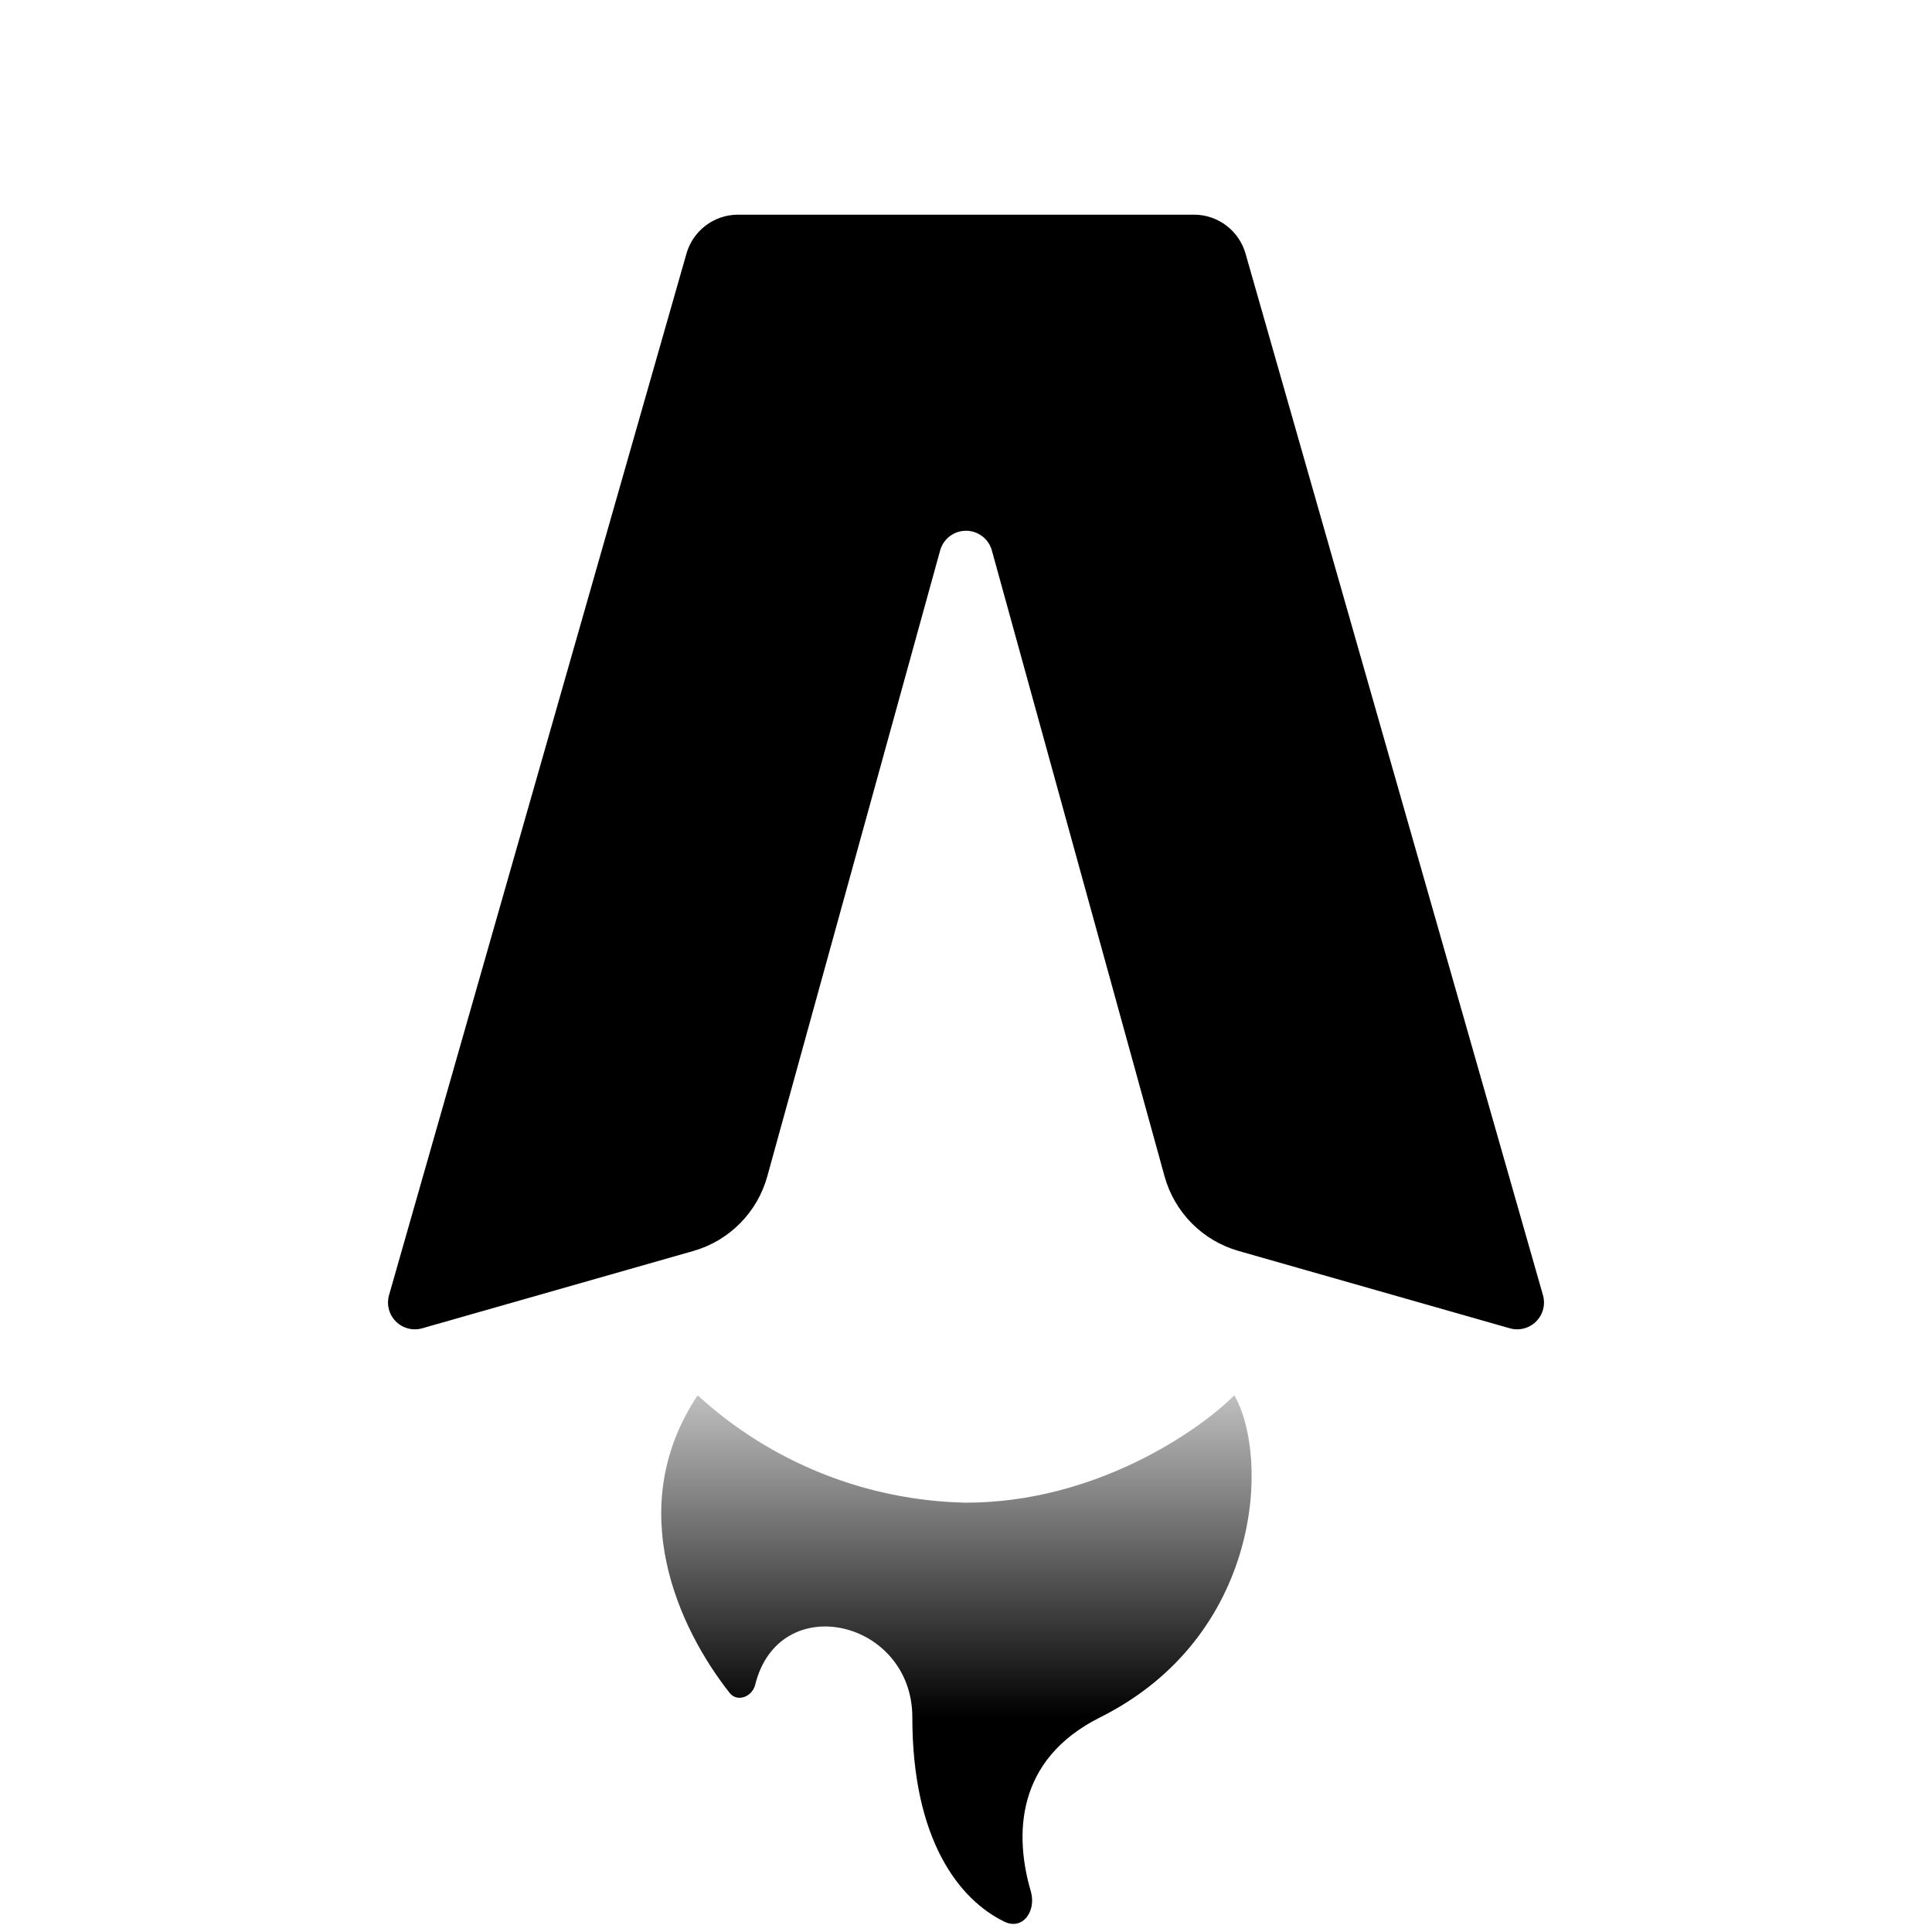
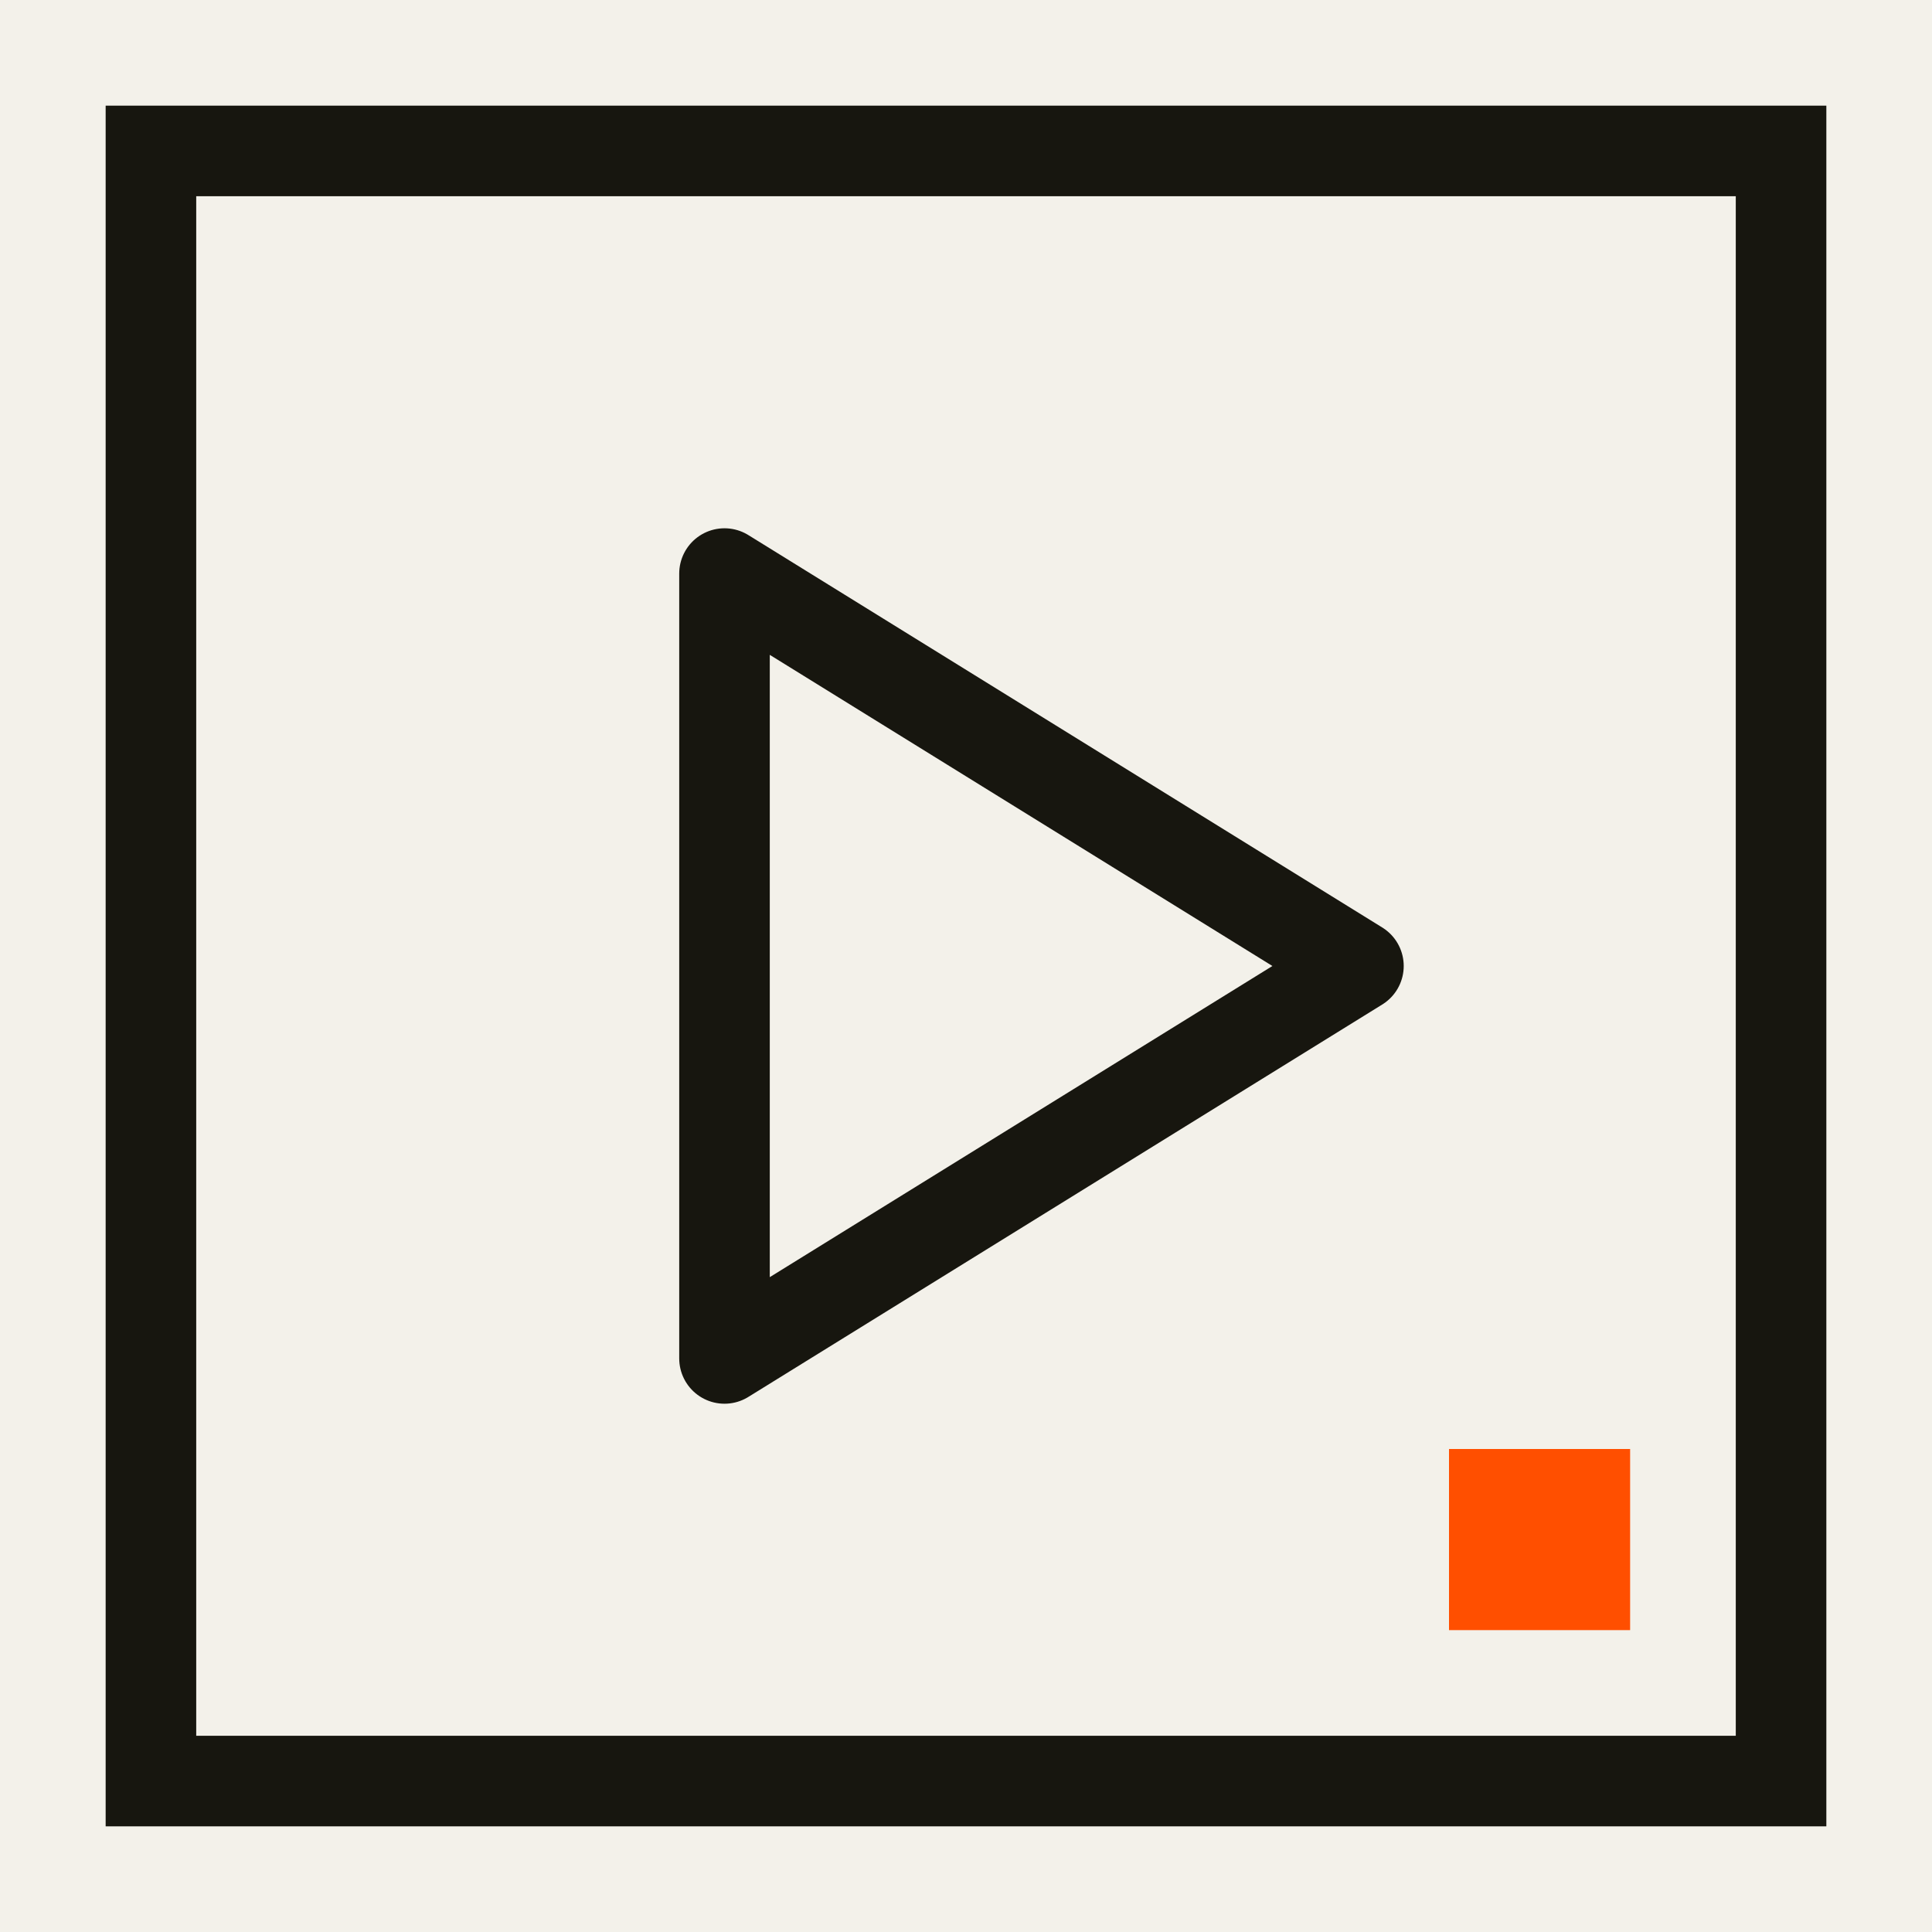
- <svg xmlns="http://www.w3.org/2000/svg" fill="none" viewBox="0 0 36 36">
-   <path fill="#000" d="M22.25 4h-8.5a1 1 0 0 0-.96.73l-5.54 19.4a.5.5 0 0 0 .62.62l5.05-1.44a2 2 0 0 0 1.38-1.4l3.22-11.66a.5.5 0 0 1 .96 0l3.22 11.67a2 2 0 0 0 1.38 1.39l5.05 1.44a.5.5 0 0 0 .62-.62l-5.54-19.4a1 1 0 0 0-.96-.73Z" />
-   <path fill="url(#gradient)" d="M18 28a7.63 7.63 0 0 1-5-2c-1.4 2.1-.35 4.35.6 5.55.14.17.41.07.47-.15.44-1.8 2.93-1.22 2.93.6 0 2.28.87 3.4 1.72 3.81.34.16.59-.2.49-.56-.31-1.05-.29-2.46 1.29-3.25 3-1.5 3.17-4.83 2.5-6-.67.67-2.6 2-5 2Z" />
-   <defs>
-     <linearGradient id="gradient" x1="16" x2="16" y1="32" y2="24" gradientUnits="userSpaceOnUse">
-       <stop stop-color="#000" />
-       <stop offset="1" stop-color="#000" stop-opacity="0" />
-     </linearGradient>
-   </defs>
-   <style>
-     @media (prefers-color-scheme:dark){:root{filter:invert(100%)}}
-   </style>
+ <svg xmlns="http://www.w3.org/2000/svg" viewBox="0 0 32 32" fill="none">
+   <rect width="32" height="32" fill="#f3f1ea" />
+   <rect x="2.5" y="2.5" width="27" height="27" stroke="#17160f" stroke-width="1.5" />
+   <path d="M12 9.5v13l10.5-6.5L12 9.5Z" stroke="#17160f" stroke-width="1.5" stroke-linejoin="round" />
+   <rect x="24" y="24" width="3" height="3" fill="#ff4f00" />
</svg>
